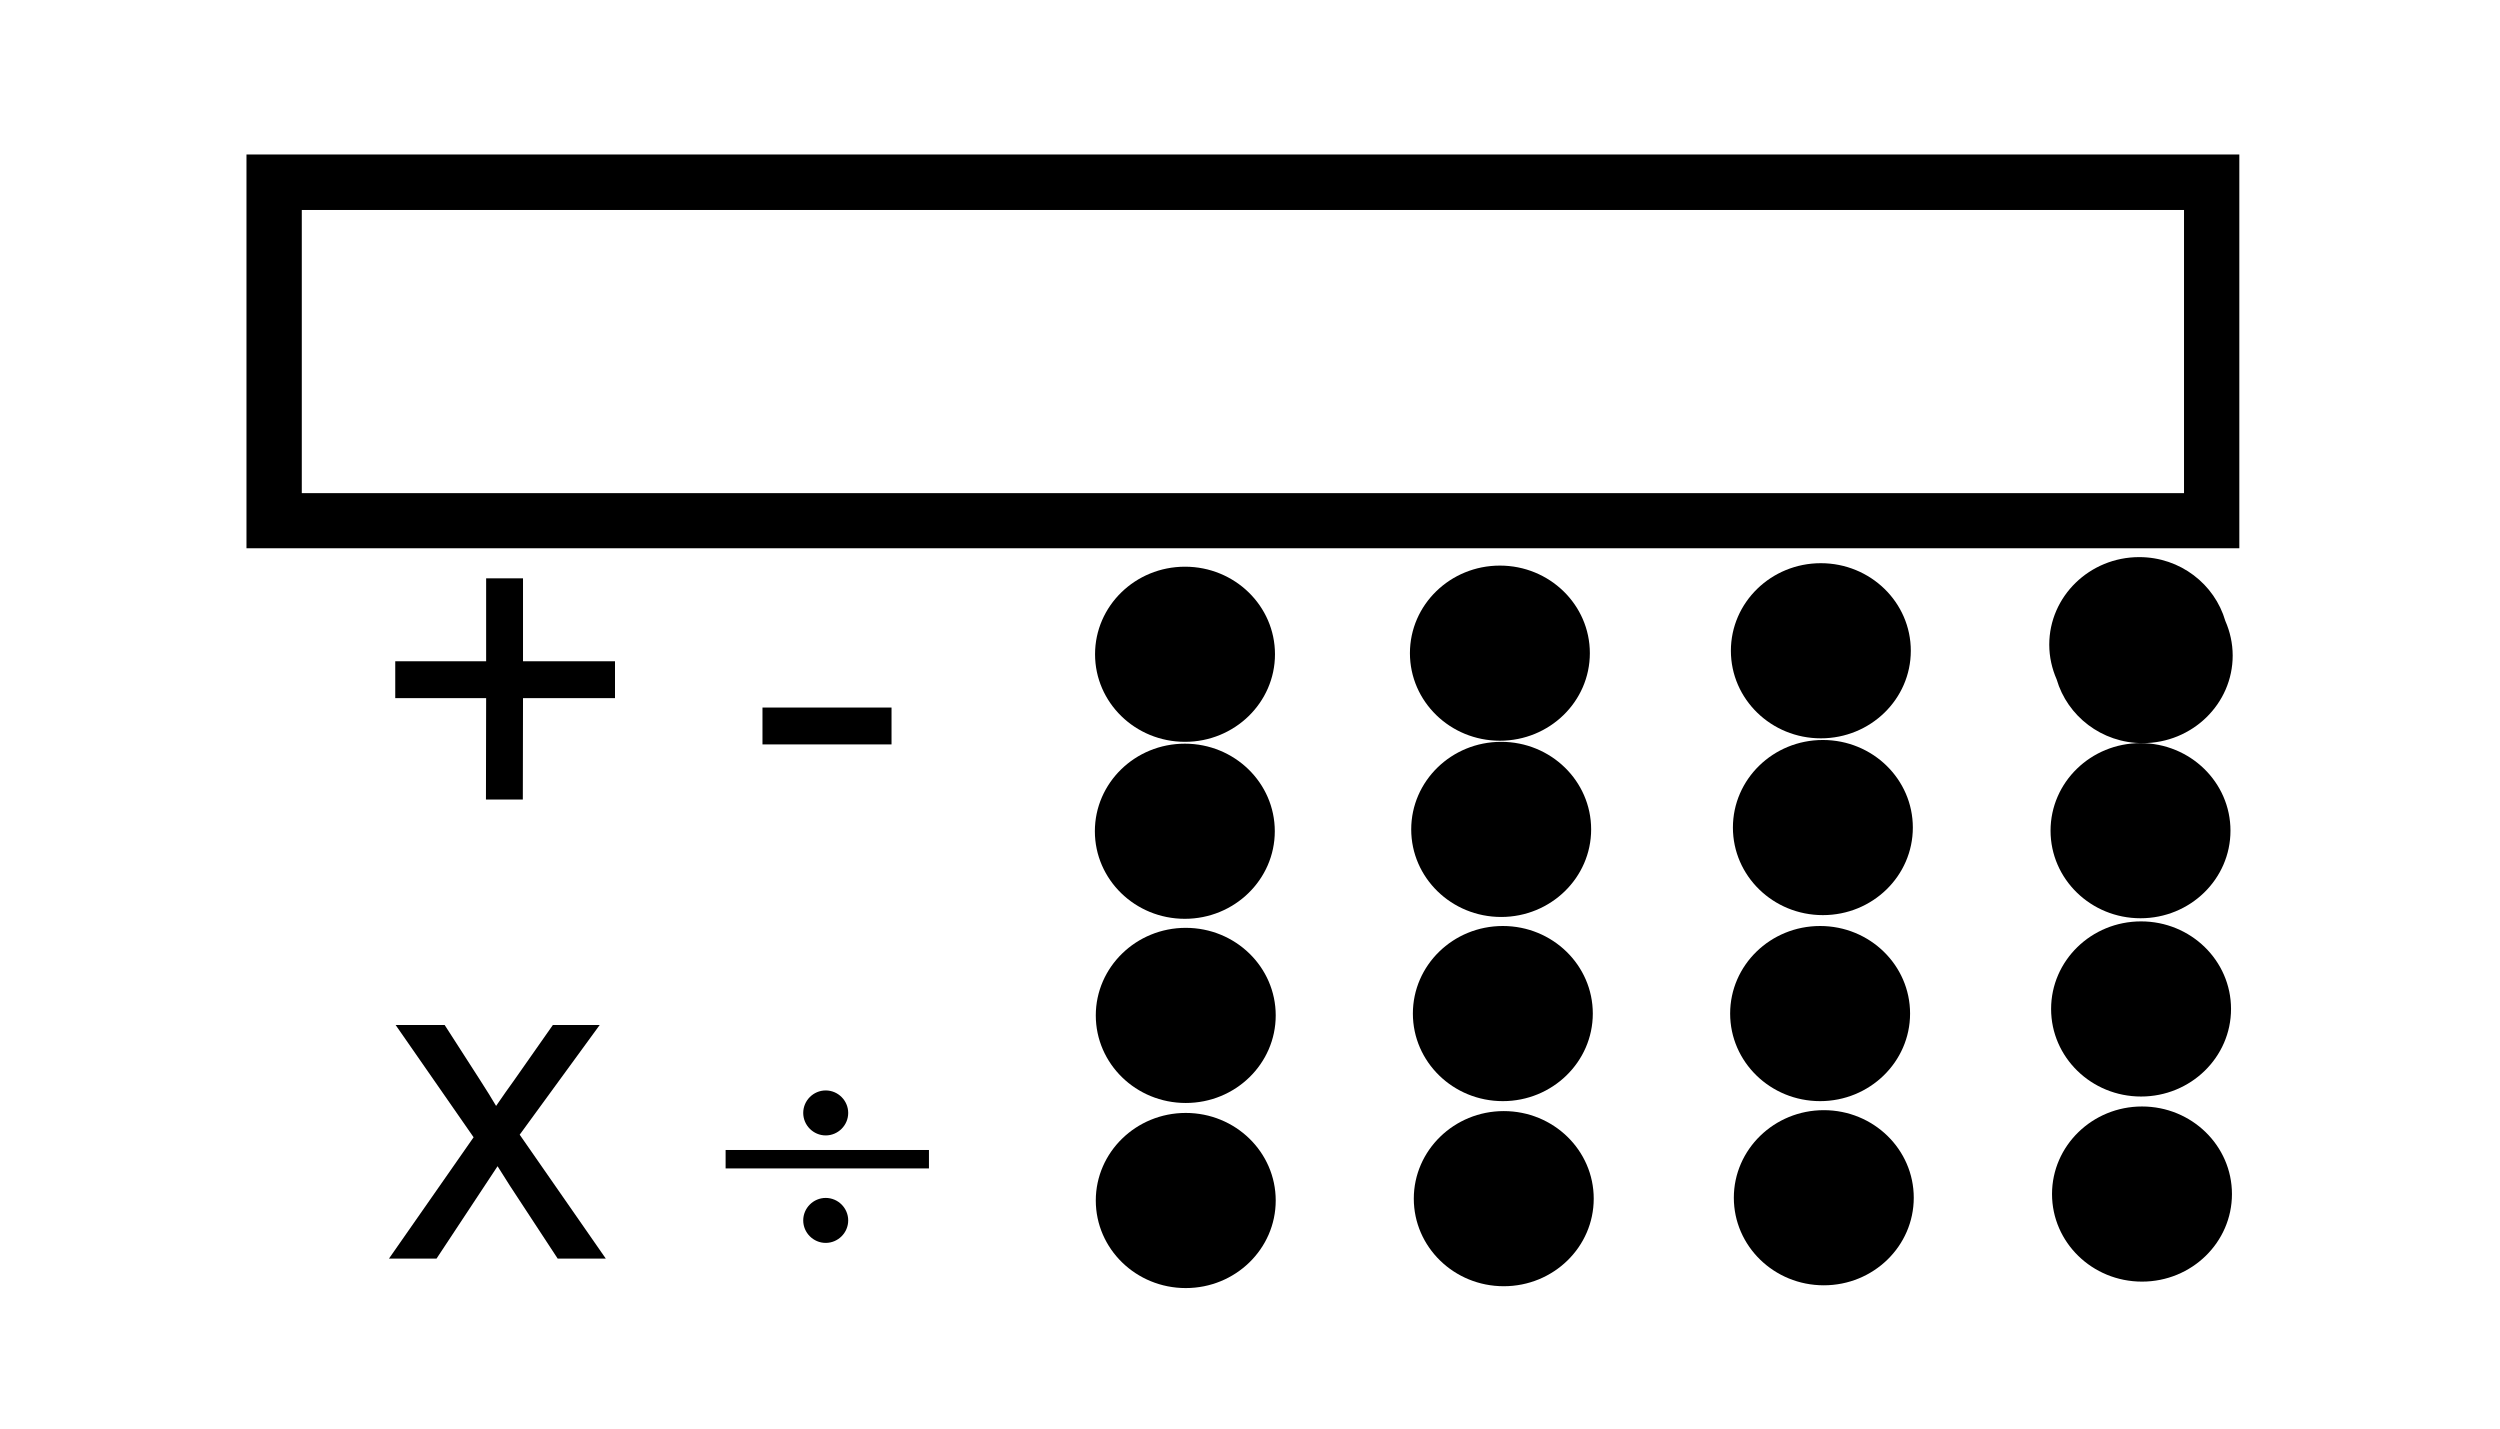
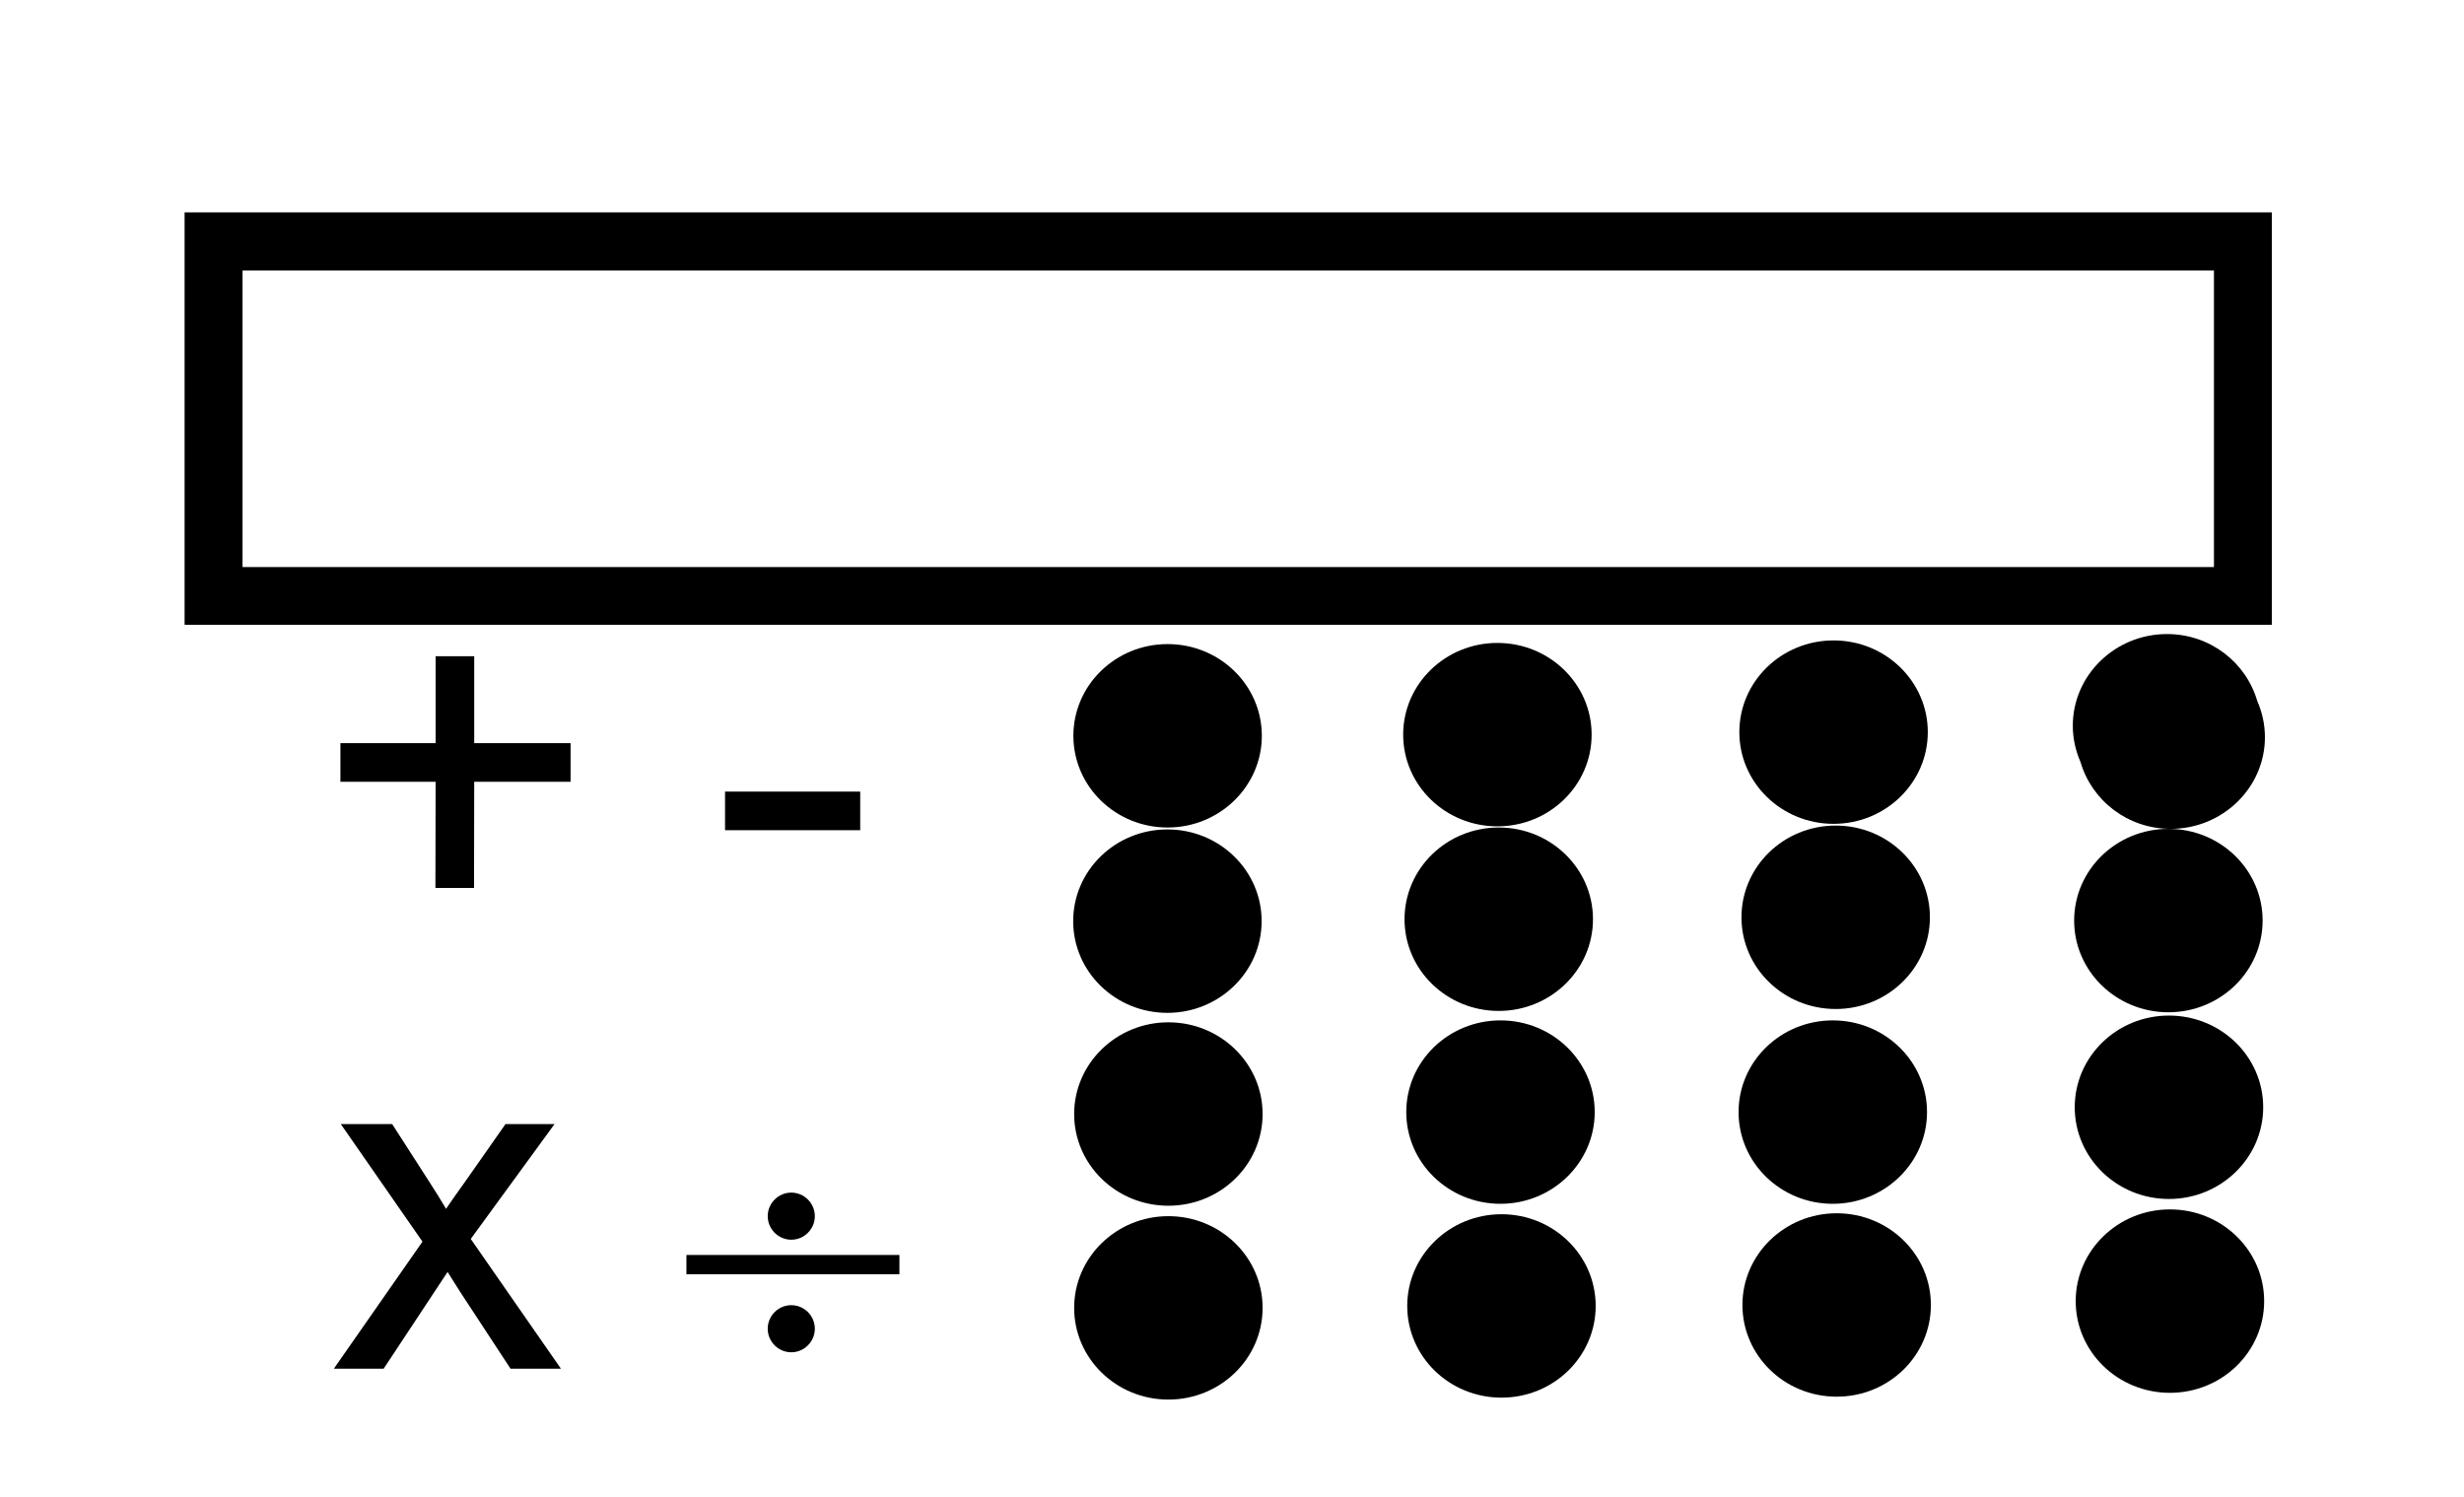
- <svg xmlns="http://www.w3.org/2000/svg" width="135.61" height="77.49" version="1.1" viewBox="0 0 135.61 77.49">
-   <g transform="translate(-674.12 -221.43)">
+ <svg xmlns="http://www.w3.org/2000/svg" width="127.61" height="77.49" version="1.1" viewBox="0 0 127.61 77.49">
+   <g transform="translate(-677.93 -218.81)">
    <path d="m738.4 261.67c2.69 0 4.88-2.13 4.88-4.75s-2.18-4.75-4.88-4.75-4.88 2.13-4.88 4.75 2.18 4.75 4.88 4.75z" />
    <ellipse cx="755.48" cy="256.86" rx="4.88" ry="4.75" />
    <ellipse cx="772.89" cy="256.73" rx="4.88" ry="4.75" />
    <path d="m790.16 251.65c-2.69 0-4.88 2.13-4.88 4.75 0 0.67 0.15 1.31 0.4 1.88 0.58 1.99 2.44 3.46 4.67 3.46 2.69 0 4.88-2.13 4.88-4.75 0-0.67-0.15-1.31-0.4-1.88-0.58-1.99-2.44-3.46-4.67-3.46z" />
    <ellipse cx="790.23" cy="266.49" rx="4.88" ry="4.75" />
    <path d="m768.12 266.32c0 2.62 2.18 4.75 4.88 4.75s4.88-2.13 4.88-4.75-2.18-4.75-4.88-4.75-4.88 2.13-4.88 4.75z" />
    <path d="m755.55 271.17c2.69 0 4.88-2.13 4.88-4.75s-2.18-4.75-4.88-4.75-4.88 2.13-4.88 4.75 2.18 4.75 4.88 4.75z" />
    <path d="m738.39 271.27c2.69 0 4.88-2.13 4.88-4.75s-2.18-4.75-4.88-4.75-4.88 2.13-4.88 4.75 2.18 4.75 4.88 4.75z" />
    <path d="m755.64 281.16c2.69 0 4.88-2.13 4.88-4.75s-2.18-4.75-4.88-4.75-4.88 2.13-4.88 4.75 2.18 4.75 4.88 4.75z" />
    <path d="m772.85 281.16c2.69 0 4.88-2.13 4.88-4.75s-2.18-4.75-4.88-4.75-4.88 2.13-4.88 4.75 2.18 4.75 4.88 4.75z" />
    <path d="m790.26 280.91c2.69 0 4.88-2.13 4.88-4.75s-2.18-4.75-4.88-4.75-4.88 2.13-4.88 4.75 2.18 4.75 4.88 4.75z" />
    <path d="m790.31 281.45c-2.69 0-4.88 2.13-4.88 4.75s2.18 4.75 4.88 4.75 4.88-2.13 4.88-4.75-2.18-4.75-4.88-4.75z" />
    <path d="m773.05 281.65c-2.69 0-4.88 2.13-4.88 4.75s2.18 4.75 4.88 4.75 4.88-2.13 4.88-4.75-2.18-4.75-4.88-4.75z" />
    <path d="m755.69 281.7c-2.69 0-4.88 2.13-4.88 4.75s2.18 4.75 4.88 4.75 4.88-2.13 4.88-4.75-2.18-4.75-4.88-4.75z" />
    <path d="m738.44 281.8c-2.69 0-4.88 2.13-4.88 4.75s2.18 4.75 4.88 4.75 4.88-2.13 4.88-4.75-2.18-4.75-4.88-4.75z" />
    <path d="m738.44 271.76c-2.69 0-4.88 2.13-4.88 4.75s2.18 4.75 4.88 4.75 4.88-2.13 4.88-4.75-2.18-4.75-4.88-4.75z" />
    <path d="m687.49 251.17h108.1v-21.36h-108.1zm3-18.35h102.1v15.36h-102.1z" />
    <polygon points="700.49 257.3 695.56 257.3 695.56 259.3 700.49 259.3 700.48 264.8 702.48 264.8 702.49 259.3 707.48 259.3 707.48 257.3 702.49 257.3 702.49 252.8 700.49 252.8" />
    <rect x="715.48" y="259.81" width="7" height="2" />
    <path d="m706.64 277.03h-2.53l-2.11 3.01c-0.28 0.39-0.61 0.85-0.97 1.38-0.23-0.4-0.53-0.87-0.88-1.42l-1.91-2.97h-2.66l4.23 6.09-4.59 6.58h2.58l3.31-5.01 0.67 1.06 2.59 3.95h2.61l-4.67-6.72 4.34-5.95z" />
    <path d="m717.69 281.8c0 0.67 0.55 1.22 1.22 1.22s1.22-0.55 1.22-1.22-0.55-1.22-1.22-1.22-1.22 0.55-1.22 1.22z" />
    <path d="m718.91 286.41c-0.67 0-1.22 0.55-1.22 1.22s0.55 1.22 1.22 1.22 1.22-0.55 1.22-1.22-0.55-1.22-1.22-1.22z" />
    <rect x="713.48" y="283.81" width="11.03" height="1" />
  </g>
</svg>
